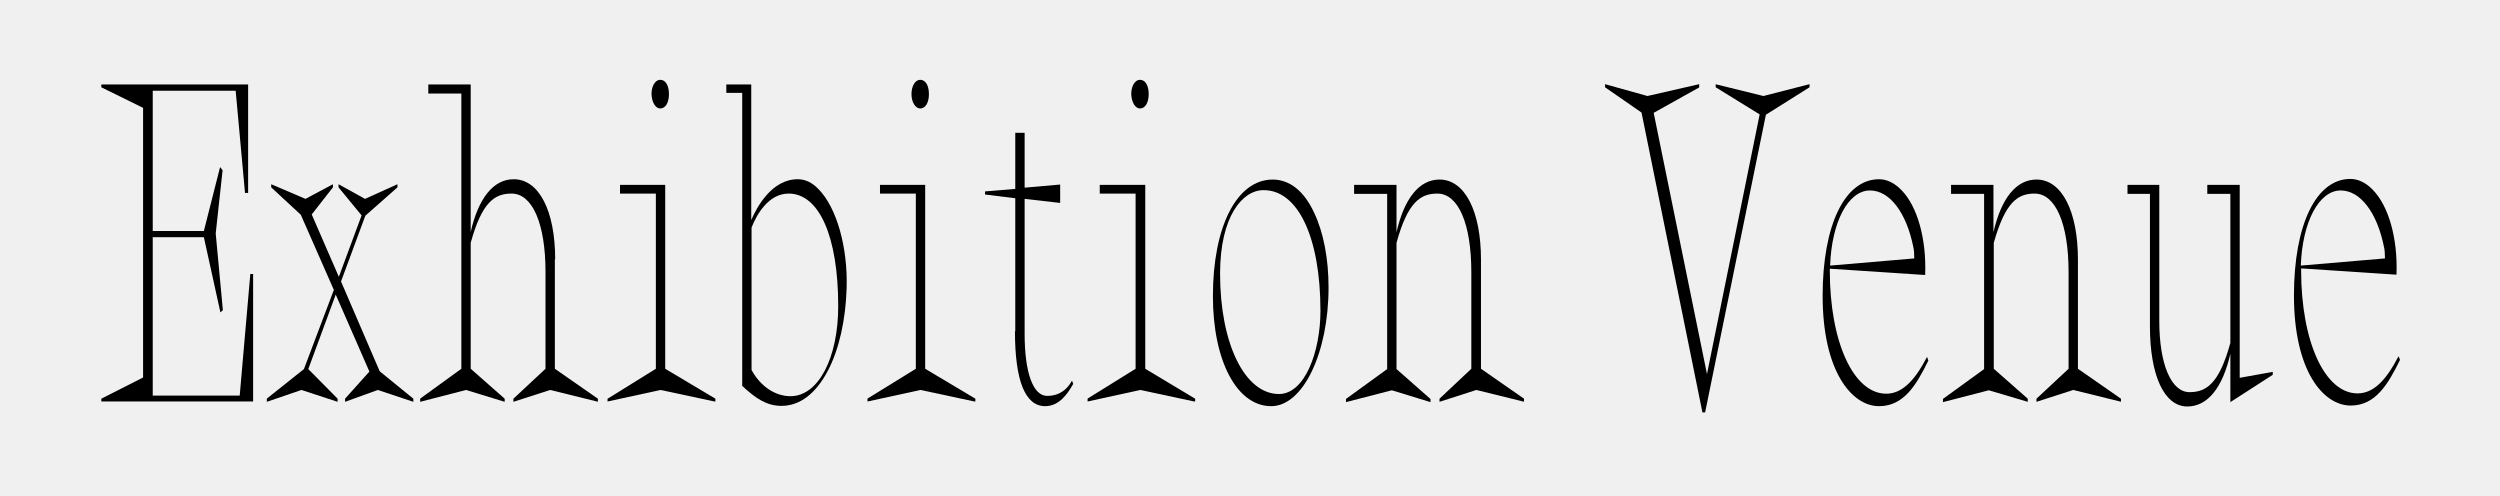
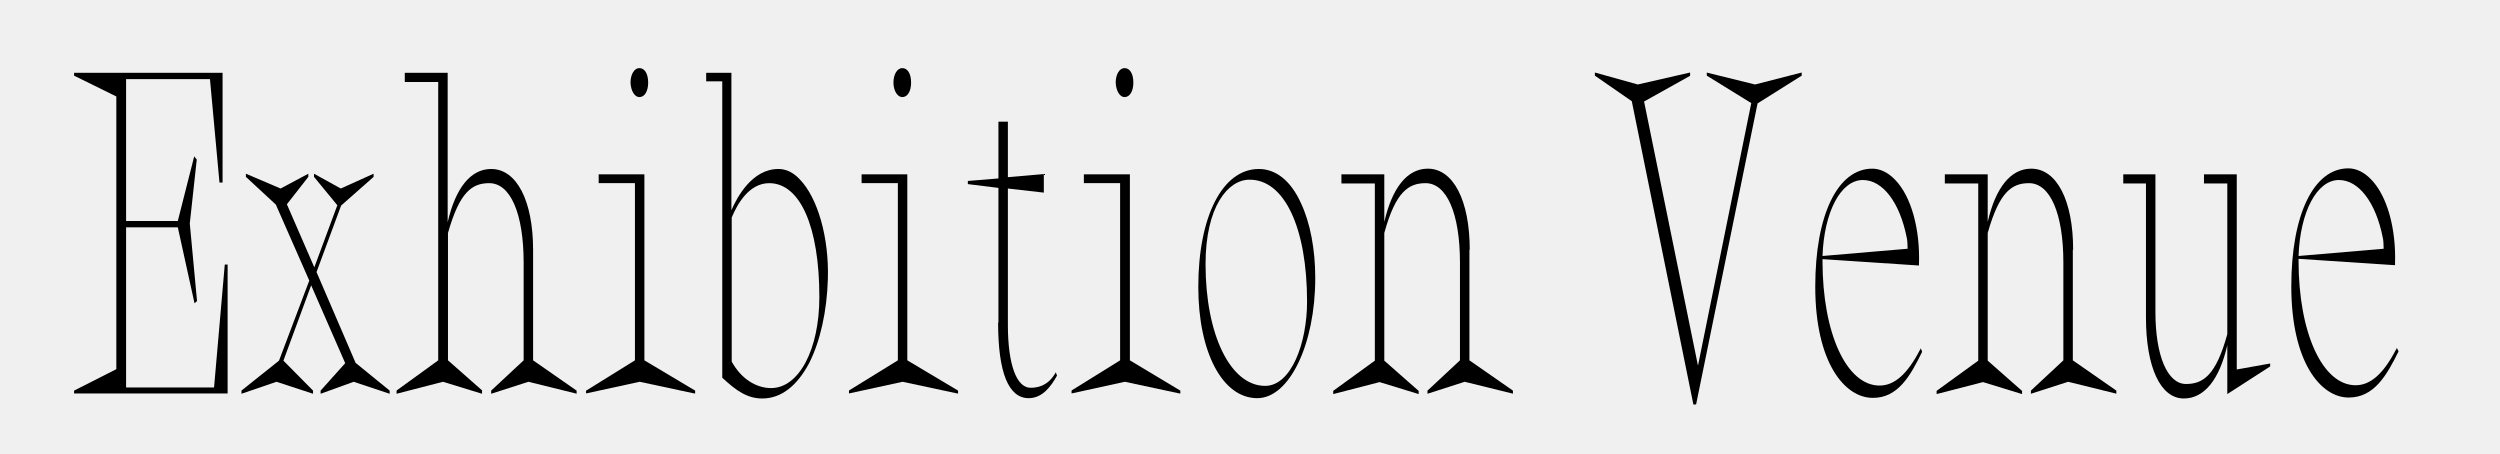
- <svg xmlns="http://www.w3.org/2000/svg" version="1.1" id="Layer_1" x="0px" y="0px" viewBox="0 0 802 159" style="enable-background:new 0 0 802 159;" xml:space="preserve">
+ <svg xmlns="http://www.w3.org/2000/svg" version="1.1" id="Layer_1" x="0px" y="0px" viewBox="0 0 793 144" style="enable-background:new 0 0 793 144;" xml:space="preserve">
  <style type="text/css">
- 	.st0{clip-path:url(#SVGID_2_);}
- 	.st1{clip-path:url(#SVGID_4_);}
- 	.st2{clip-path:url(#SVGID_6_);fill:none;stroke:#C9CA9E;stroke-width:8.414;stroke-miterlimit:10;}
- 	.st3{fill:#000;}
- 	.st4{fill:#C9CA9E;}
+ 	.st0{fill:#FFFFFF;}
+ 	.st1{fill:#C9CA9E;}
</style>
  <g>
-     <polygon class="st3" points="81.2,87.9 80.3,87.9 76.9,126.9 49,126.9 49,76.1 65.4,76.1 70.7,100.2 71.5,99.5 69.2,74.9    71.4,54.7 71.4,54.6 70.6,53.6 65.4,74.1 49,74.1 49,29.1 75.6,29.1 78.6,61.9 79.6,61.9 79.6,27.1 32.5,27.1 32.5,28 45.9,34.6    45.9,121.1 32.5,127.9 32.5,128.8 81.2,128.8  " />
-     <polygon class="st3" points="108.3,128.9 108.3,127.9 98.9,118.4 107.7,94.5 118.5,119.2 110.7,127.9 110.7,128.9 121.2,125.1    132.6,128.9 132.6,127.9 121.8,119.1 109.4,90.3 117.2,69.2 127.5,60.1 127.5,59.1 117.1,63.8 108.6,59.1 108.6,60.1 116,69.1    108.7,88.8 100,68.8 106.8,60.1 106.8,59.1 98,63.8 87,59.1 87,60.1 96.5,68.9 107.1,93 97.5,118.4 85.7,127.8 85.6,127.9    85.6,128.9 96.7,125.1  " />
-     <path class="st3" d="M178.1,83.2c0-15.6-5.2-25.7-13.3-25.7c-6.5,0-11.3,6-13.8,16.9V27.1h-13.6V30H148v88.3l-13.1,9.5l-0.1,0.1v1   l14.7-3.8l12.4,3.8v-1l-10.9-9.6V77.9c3.6-13.1,7.7-15.8,13.1-15.8c6.7,0,10.9,9.6,10.9,25.2v31l-10.3,9.6v1l11.8-3.8l15,3.7   l0.3,0.1v-1l-13.8-9.6V83.2z" />
-     <path class="st3" d="M211.8,34.8c1.7,0,2.8-1.9,2.8-4.6c0-2.8-1.1-4.6-2.8-4.6c-1.6,0-2.8,2-2.8,4.6   C209.1,32.8,210.3,34.8,211.8,34.8z" />
-     <polygon class="st3" points="213.4,59.3 198.9,59.3 198.9,62.1 210.4,62.1 210.4,118.3 195.1,127.8 194.9,127.9 194.9,128.8    211.9,125.1 229.2,128.8 229.5,128.8 229.5,127.9 213.4,118.3  " />
-     <path class="st3" d="M238,123.7L238,123.7c4.5,4.2,8,6.5,12.7,6.5c5.9,0,11-3.9,14.9-11.3c3.6-6.9,5.7-16.3,6-26.5   c0.4-13.1-3.2-25.8-9-31.7c-2.1-2.2-4.3-3.2-6.7-3.2c-8.3,0-13.1,8.9-14.9,13.1V27.1H233v2.7h5.1V123.7z M253,62.1   c9.8,0,15.9,13.8,15.9,36.1c0,16.7-6.4,28.9-15.3,28.9c-4.9,0-9.6-3.1-12.5-8.4V73C242.7,68.9,246.5,62.1,253,62.1z" />
-     <path class="st3" d="M295.2,34.8c1.7,0,2.8-1.9,2.8-4.6c0-2.8-1.1-4.6-2.8-4.6c-1.6,0-2.8,2-2.8,4.6   C292.4,32.8,293.7,34.8,295.2,34.8z" />
-     <polygon class="st3" points="312.6,128.8 312.9,128.8 312.9,127.9 296.8,118.3 296.8,59.3 282.3,59.3 282.3,62.1 293.8,62.1    293.8,118.3 278.4,127.8 278.3,127.9 278.3,128.8 295.3,125.1  " />
-     <path class="st3" d="M325.6,106.3c0,15.9,3.3,24,9.7,24c4.5,0,7.2-4,8.9-7l0.1-0.1l-0.4-1.1l-0.3,0.5c-1.2,2-3.4,4.4-7.7,4.4   c-4.5,0-7.2-7.5-7.2-19.9V63.8l11.4,1.3v-5.9l-11.4,1V42.6h-3v18l-9.7,0.8v1l9.7,1.2V106.3z" />
-     <polygon class="st3" points="367.4,59.3 352.8,59.3 352.8,62.1 364.3,62.1 364.3,118.3 349,127.8 348.9,127.9 348.9,128.8    365.8,125.1 383.1,128.8 383.4,128.8 383.4,127.9 367.4,118.3  " />
-     <path class="st3" d="M365.7,34.8c1.7,0,2.8-1.9,2.8-4.6c0-2.8-1.1-4.6-2.8-4.6c-1.6,0-2.8,2-2.8,4.6   C363,32.8,364.2,34.8,365.7,34.8z" />
-     <path class="st3" d="M408.3,57.6c-11.5,0-19.2,15-19.2,37.4c0,20.8,7.7,35.3,18.7,35.3c10.2,0,18.4-17.1,18.4-38.1   c0-9.1-1.6-17.6-4.6-23.9C418.4,61.3,413.7,57.6,408.3,57.6z M423.6,99.7c0,13.1-5,26.7-13.3,26.7c-11,0-18.9-16.2-18.9-38.6   c0-18.4,7.2-26.8,13.9-26.8C416.4,60.9,423.6,76.2,423.6,99.7z" />
-     <path class="st3" d="M461.8,127.9v1l11.8-3.8l15,3.7l0.3,0.1v-1l-13.8-9.6v-35c0-15.6-5.2-25.7-13.3-25.7c-6.5,0-11.3,6-13.8,16.9   V59.3h-13.6v2.9h10.6v56.2l-13.1,9.5l-0.1,0.1v1l14.7-3.8l12.4,3.8v-1l-10.9-9.6V77.9c3.6-13.1,7.7-15.8,13.1-15.8   c6.7,0,10.9,9.6,10.9,25.2v31L461.8,127.9z" />
-     <polygon class="st3" points="546.1,132.1 546.1,132.3 547,132.3 566.5,36.8 580.5,28 580.5,27 565.7,30.8 550.7,27.1 550.4,27    550.4,28 564.5,36.7 547.6,120 530.5,36.2 545,28.1 545.1,28 545.1,27 528.5,30.8 514.9,27 514.9,28 526.6,36.1  " />
-     <path class="st3" d="M602.8,130.3c8,0,12-6.9,15.8-14.6l0-0.1l-0.4-1.1l-0.3,0.5c-4,7.7-8.1,11.3-12.8,11.3   c-10.5,0-18.1-16.6-18.1-39.5v-0.6l30.3,2l0.3,0l0-0.3c0.4-11.3-2.5-21.7-7.6-26.9c-2.2-2.3-4.7-3.5-7.2-3.5   c-11,0-18.1,14.7-18.1,37.4C584.7,119.2,594.1,130.3,602.8,130.3z M587.1,85.2c0.5-14,5.8-24.1,12.8-24.1c6.3,0,11.7,7.1,13.9,18.2   c0.2,0.6,0.3,2.5,0.3,3.6L587.1,85.2z" />
-     <path class="st3" d="M650.5,128.9v-1l-10.9-9.6V77.9c3.7-13.1,7.7-15.8,13.1-15.8c6.7,0,10.9,9.6,10.9,25.2v31l-10.3,9.6v1   l11.8-3.8l15,3.7l0.3,0.1v-1l-13.8-9.6v-35c0-15.6-5.2-25.7-13.3-25.7c-6.5,0-11.3,6-13.8,16.9V59.3h-13.6v2.9h10.6v56.2l-13.1,9.5   l-0.1,0.1v1l14.7-3.8L650.5,128.9z" />
-     <path class="st3" d="M718.5,59.3h-10.4v2.9h7.4V110c-3.6,13.1-7.7,15.8-13.1,15.8c-5.9,0-9.7-9-9.7-22.8V59.3h-10.2v2.9h7.2v42.5   c0,15.8,4.6,25.7,12,25.7c6.5,0,11.3-6,13.8-16.9v15.5l13.5-8.7l0.1-0.1v-0.9l-10.6,1.9V59.3z" />
-     <path class="st3" d="M769.1,114.9c-4,7.7-8.1,11.3-12.8,11.3c-10.5,0-18.1-16.6-18.1-39.5v-0.6l30.3,2l0.3,0l0-0.3   c0.4-11.3-2.5-21.7-7.6-26.9c-2.2-2.3-4.7-3.5-7.2-3.5c-11,0-18.1,14.7-18.1,37.4c0,24.2,9.4,35.3,18.2,35.3c8,0,12-6.9,15.8-14.6   l0-0.1l-0.4-1.1L769.1,114.9z M738.1,85.2c0.5-14,5.8-24.1,12.8-24.1c6.3,0,11.7,7.1,13.9,18.2c0.2,0.6,0.3,2.5,0.3,3.6L738.1,85.2   z" />
+     <polygon points="72.2,83.9 71.3,83.9 67.9,122.9 40,122.9 40,72.1 56.4,72.1 61.7,96.2 62.5,95.5 60.2,70.9 62.4,50.7 62.4,50.6    61.6,49.6 56.4,70.1 40,70.1 40,25.1 66.6,25.1 69.6,57.7 69.6,57.9 70.6,57.9 70.6,23.1 23.5,23.1 23.5,24 36.9,30.6 36.9,117.1    23.5,123.9 23.5,124.8 72.2,124.8  " />
+     <polygon points="99.3,124.9 99.3,123.9 89.9,114.4 98.7,90.5 109.5,115.2 101.7,123.9 101.7,124.9 112.2,121.1 123.6,124.9    123.6,123.9 112.8,115.1 100.4,86.3 108.2,65.2 118.4,56.2 118.5,56.1 118.5,55.1 108.1,59.8 99.6,55.1 99.6,56.1 107,65.1    99.7,84.8 91,64.8 97.8,56.1 97.8,55.1 89,59.8 78,55.1 78,56.1 87.5,64.9 98.1,89 88.5,114.4 76.7,123.8 76.6,123.9 76.6,124.9    87.7,121.1  " />
+     <path d="M153,123.9l-10.9-9.6V73.9c3.7-13.1,7.7-15.8,13.1-15.8c6.7,0,10.9,9.6,10.9,25.2v31l-10.3,9.6v1l11.8-3.8l15,3.7l0.3,0.1   v-1l-13.8-9.6v-35c0-15.6-5.2-25.7-13.3-25.7c-6.5,0-11.3,6-13.8,16.9V23.1h-13.6V26H139v88.3l-13.1,9.5l-0.1,0.1v1l14.7-3.8   l12.4,3.8V123.9z" />
+     <polygon points="220.2,124.8 220.5,124.8 220.5,123.9 204.4,114.3 204.4,55.3 189.9,55.3 189.9,58.1 201.4,58.1 201.4,114.3    186.1,123.8 185.9,123.9 185.9,124.8 202.9,121.1  " />
+     <path d="M202.8,30.8c1.7,0,2.8-1.9,2.8-4.6c0-2.8-1.1-4.6-2.8-4.6c-1.6,0-2.8,2-2.8,4.6C200.1,28.8,201.3,30.8,202.8,30.8z" />
+     <path d="M262.6,88.5c0.4-13.1-3.2-25.8-9-31.7c-2.1-2.2-4.3-3.2-6.7-3.2c-8.3,0-13.1,8.9-14.9,13.1V23.1H224v2.7h5.1v94l0.1,0.1   c4.4,4.1,7.9,6.5,12.6,6.5c5.9,0,11-3.9,14.9-11.3C260.2,108.2,262.3,98.7,262.6,88.5z M244.6,123.1c-4.9,0-9.6-3.1-12.5-8.4V69   c1.7-4.1,5.4-10.9,11.9-10.9c9.8,0,15.9,13.8,15.9,36.1C259.9,110.9,253.4,123.1,244.6,123.1z" />
+     <path d="M286.2,30.8c1.7,0,2.8-1.9,2.8-4.6c0-2.8-1.1-4.6-2.8-4.6c-1.6,0-2.8,2-2.8,4.6C283.4,28.8,284.7,30.8,286.2,30.8z" />
+     <polygon points="303.6,124.8 303.9,124.8 303.9,123.9 287.8,114.3 287.8,55.3 273.3,55.3 273.3,58.1 284.8,58.1 284.8,114.3    269.4,123.8 269.3,123.9 269.3,124.8 286.3,121.1  " />
+     <path d="M316.6,102.3c0,15.9,3.3,24,9.7,24c4.5,0,7.2-4,8.9-7l0.1-0.1l-0.4-1.1l-0.3,0.5c-1.2,2-3.4,4.4-7.7,4.4   c-4.5,0-7.2-7.5-7.2-19.9V59.8l11.4,1.3v-5.9l-11.4,1V38.6h-3v18l-9.7,0.8v1l9.7,1.2V102.3z" />
+     <polygon points="374.1,124.8 374.4,124.8 374.4,123.9 358.4,114.3 358.4,55.3 343.8,55.3 343.8,58.1 355.3,58.1 355.3,114.3    340,123.8 339.9,123.9 339.9,124.8 356.8,121.1  " />
+     <path d="M356.7,30.8c1.7,0,2.8-1.9,2.8-4.6c0-2.8-1.1-4.6-2.8-4.6c-1.6,0-2.8,2-2.8,4.6C354,28.8,355.2,30.8,356.7,30.8z" />
+     <path d="M399.3,53.6c-11.5,0-19.2,15-19.2,37.4c0,20.8,7.7,35.3,18.7,35.3c10.2,0,18.4-17.1,18.4-38.1c0-9.1-1.6-17.6-4.6-23.9   C409.4,57.3,404.7,53.6,399.3,53.6z M414.6,95.7c0,13.1-5,26.7-13.3,26.7c-11,0-18.9-16.2-18.9-38.6c0-18.4,7.2-26.8,13.9-26.8   C407.4,56.9,414.6,72.2,414.6,95.7z" />
+     <path d="M466.2,79.2c0-15.6-5.2-25.7-13.3-25.7c-6.5,0-11.3,6-13.8,16.9V55.3h-13.6v2.9h10.6v56.2l-13.1,9.5l-0.1,0.1v1l14.7-3.8   l12.4,3.8v-1l-10.9-9.6V73.9c3.6-13.1,7.7-15.8,13.1-15.8c6.7,0,10.9,9.6,10.9,25.2v31l-10.3,9.6v1l11.8-3.8l15,3.7l0.3,0.1v-1   l-13.8-9.6V79.2z" />
+     <polygon points="571.5,23 556.7,26.8 541.7,23.1 541.4,23 541.4,24 555.5,32.7 538.6,116 521.5,32.2 536,24.1 536.1,24 536.1,23    519.5,26.8 505.9,23 505.9,24 517.6,32.1 537.1,128.1 537.1,128.3 538,128.3 557.5,32.8 571.5,24  " />
+     <path d="M609.7,111.6l-0.4-1.1l-0.3,0.5c-4,7.7-8.1,11.3-12.8,11.3c-10.5,0-18.1-16.6-18.1-39.5v-0.6l30.3,2l0.3,0l0-0.3   c0.4-11.3-2.5-21.7-7.6-26.9c-2.2-2.3-4.7-3.5-7.2-3.5c-11,0-18.1,14.7-18.1,37.4c0,24.2,9.4,35.3,18.2,35.3   C601.9,126.3,605.9,119.4,609.7,111.6L609.7,111.6z M578.1,81.2c0.5-14,5.8-24.1,12.8-24.1c6.3,0,11.7,7.1,13.9,18.2   c0.2,0.6,0.3,2.5,0.3,3.6L578.1,81.2z" />
+     <path d="M657.6,79.2c0-15.6-5.2-25.7-13.3-25.7c-6.5,0-11.3,6-13.8,16.9V55.3h-13.6v2.9h10.6v56.2l-13.1,9.5l-0.1,0.1v1l14.7-3.8   l12.4,3.8v-1l-10.9-9.6V73.9c3.7-13.1,7.7-15.8,13.1-15.8c6.7,0,10.9,9.6,10.9,25.2v31l-10.3,9.6v1l11.8-3.8l15,3.7l0.3,0.1v-1   l-13.8-9.6V79.2z" />
+     <path d="M709.5,55.3h-10.4v2.9h7.4V106c-3.6,13.1-7.7,15.8-13.1,15.8c-5.9,0-9.7-9-9.7-22.8V55.3h-10.2v2.9h7.2v42.5   c0,15.8,4.6,25.7,12,25.7c6.5,0,11.3-6,13.8-16.9v15.5l13.5-8.7l0.1-0.1v-0.9l-10.6,1.9V55.3z" />
+     <path d="M760.3,110.4l-0.3,0.5c-4,7.7-8.1,11.3-12.8,11.3c-10.5,0-18.1-16.6-18.1-39.5v-0.6l30.3,2l0.3,0l0-0.3   c0.4-11.3-2.5-21.7-7.6-26.9c-2.2-2.3-4.7-3.5-7.2-3.5c-11,0-18.1,14.7-18.1,37.4c0,24.2,9.4,35.3,18.2,35.3c8,0,12-6.9,15.8-14.6   l0-0.1L760.3,110.4z M729.1,81.2c0.5-14,5.8-24.1,12.8-24.1c6.3,0,11.7,7.1,13.9,18.2c0.2,0.6,0.3,2.5,0.3,3.6L729.1,81.2z" />
  </g>
</svg>
